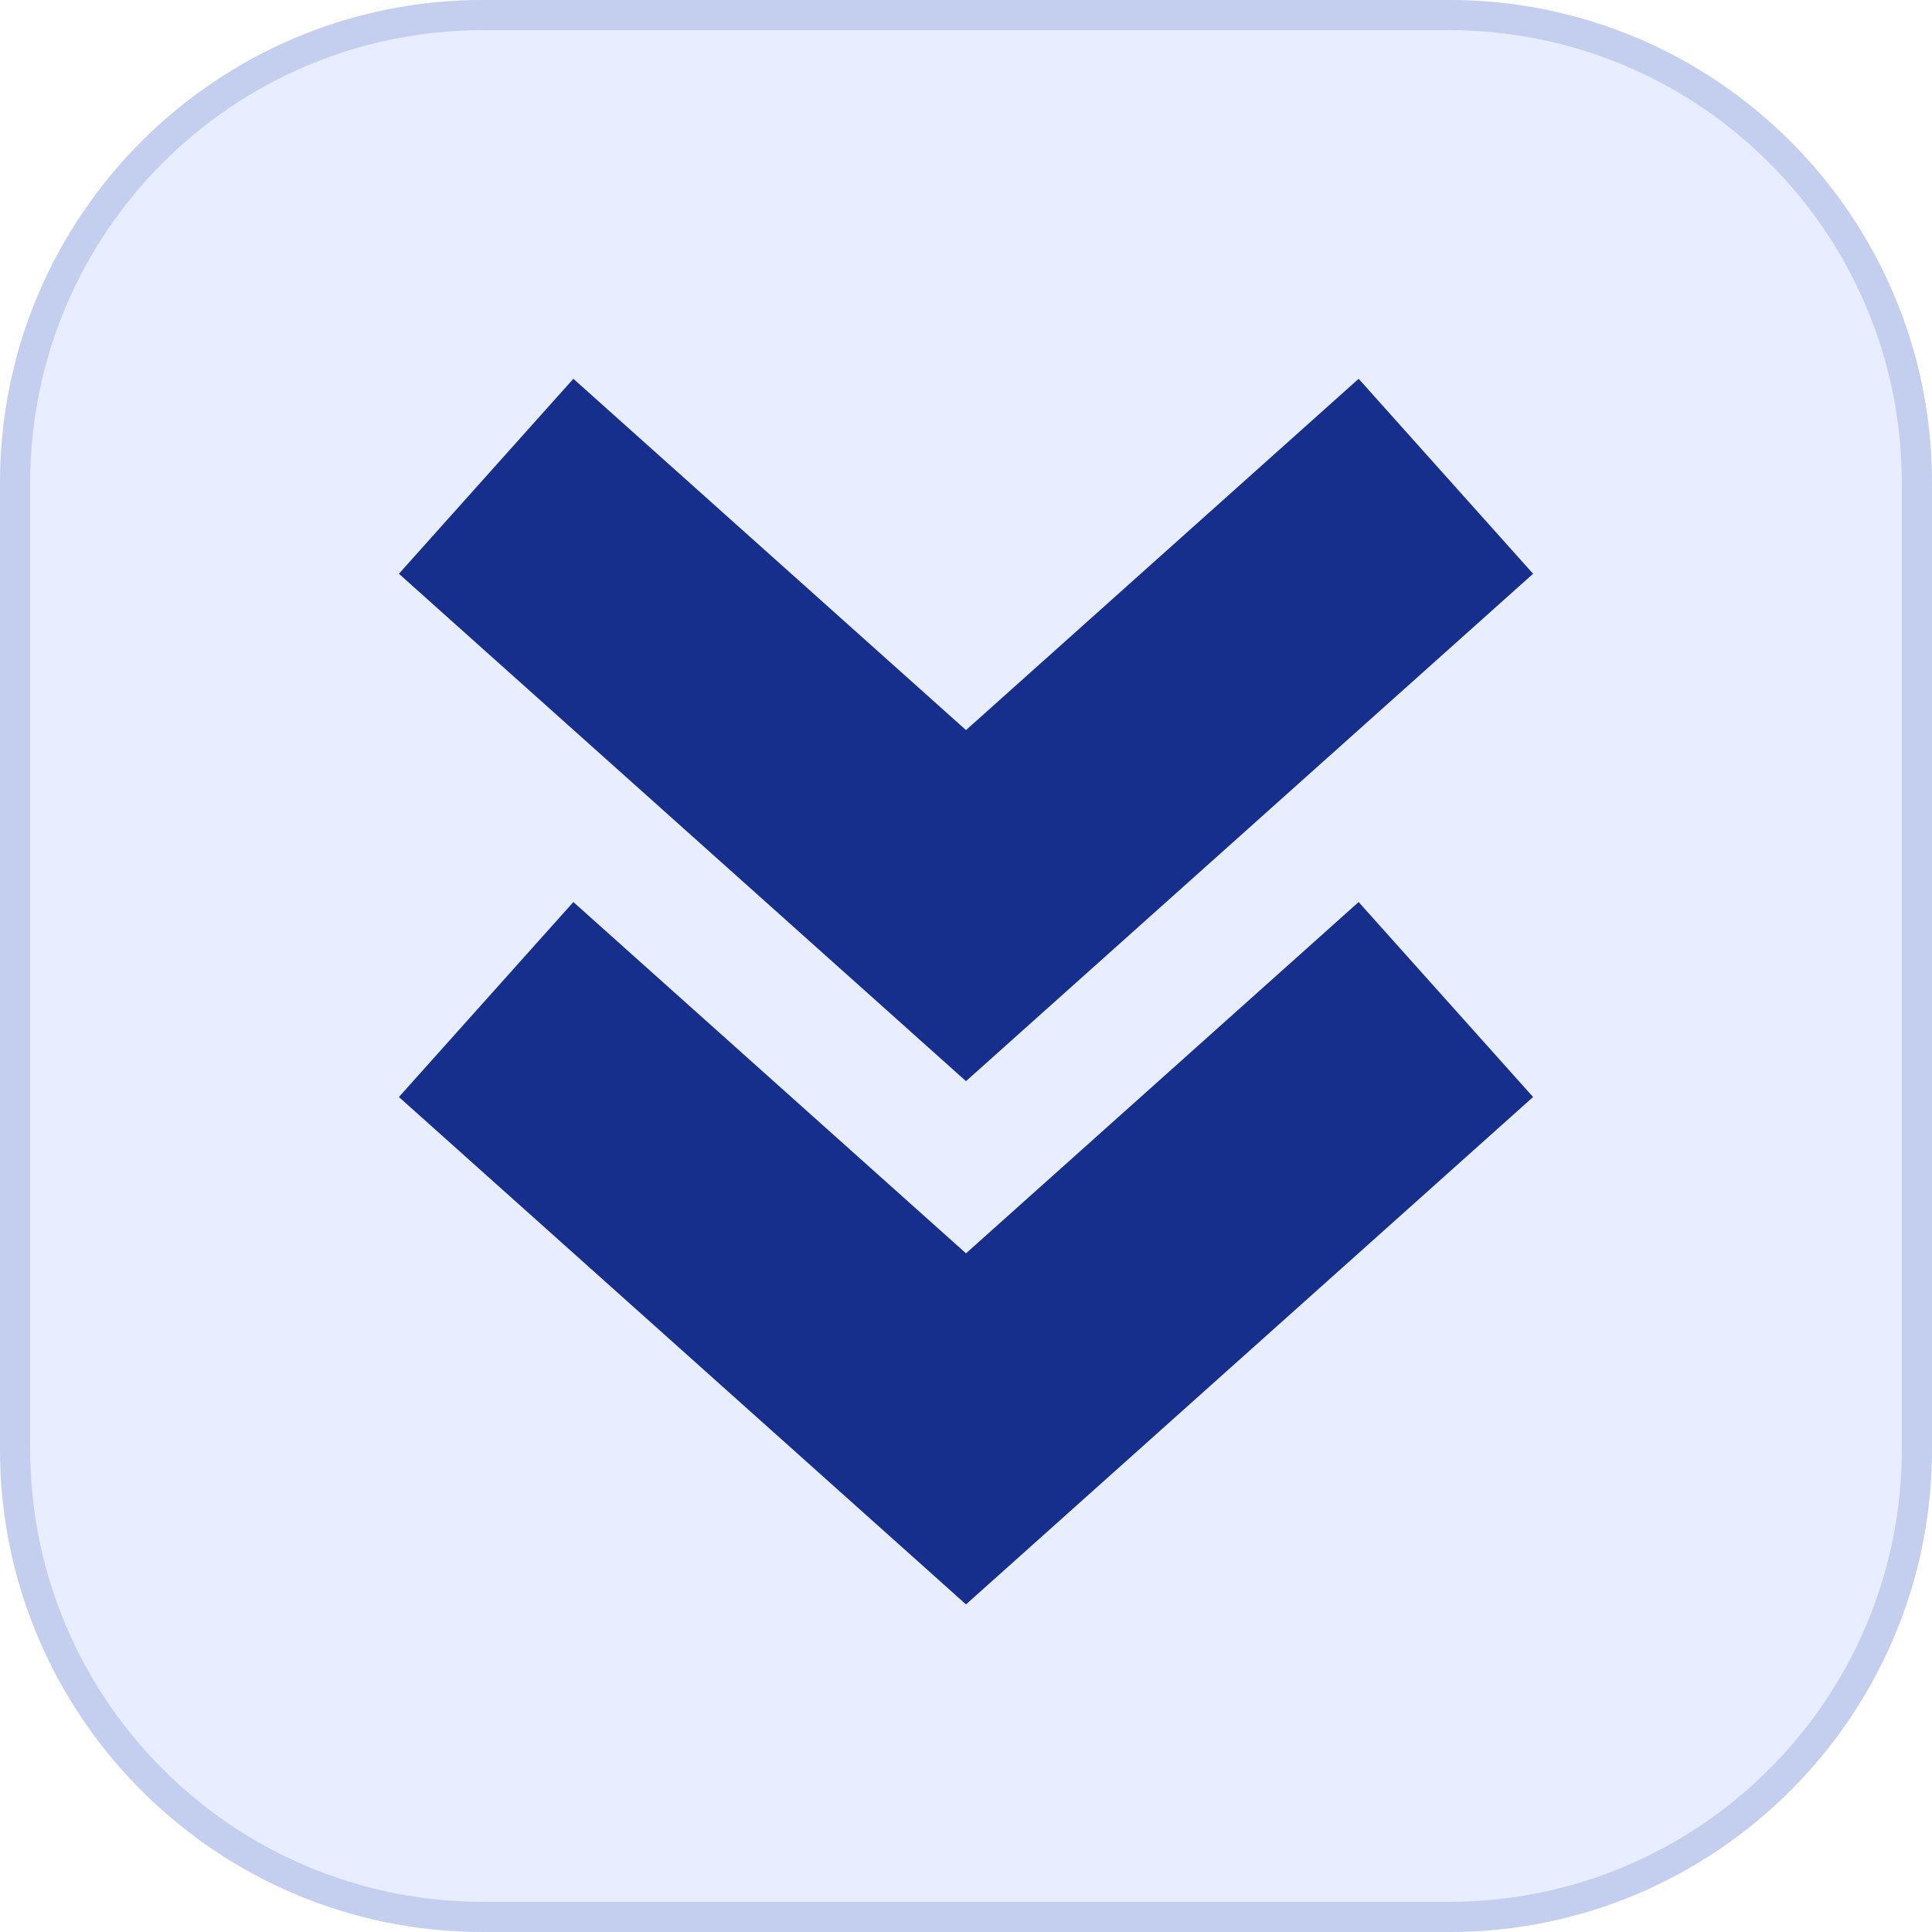
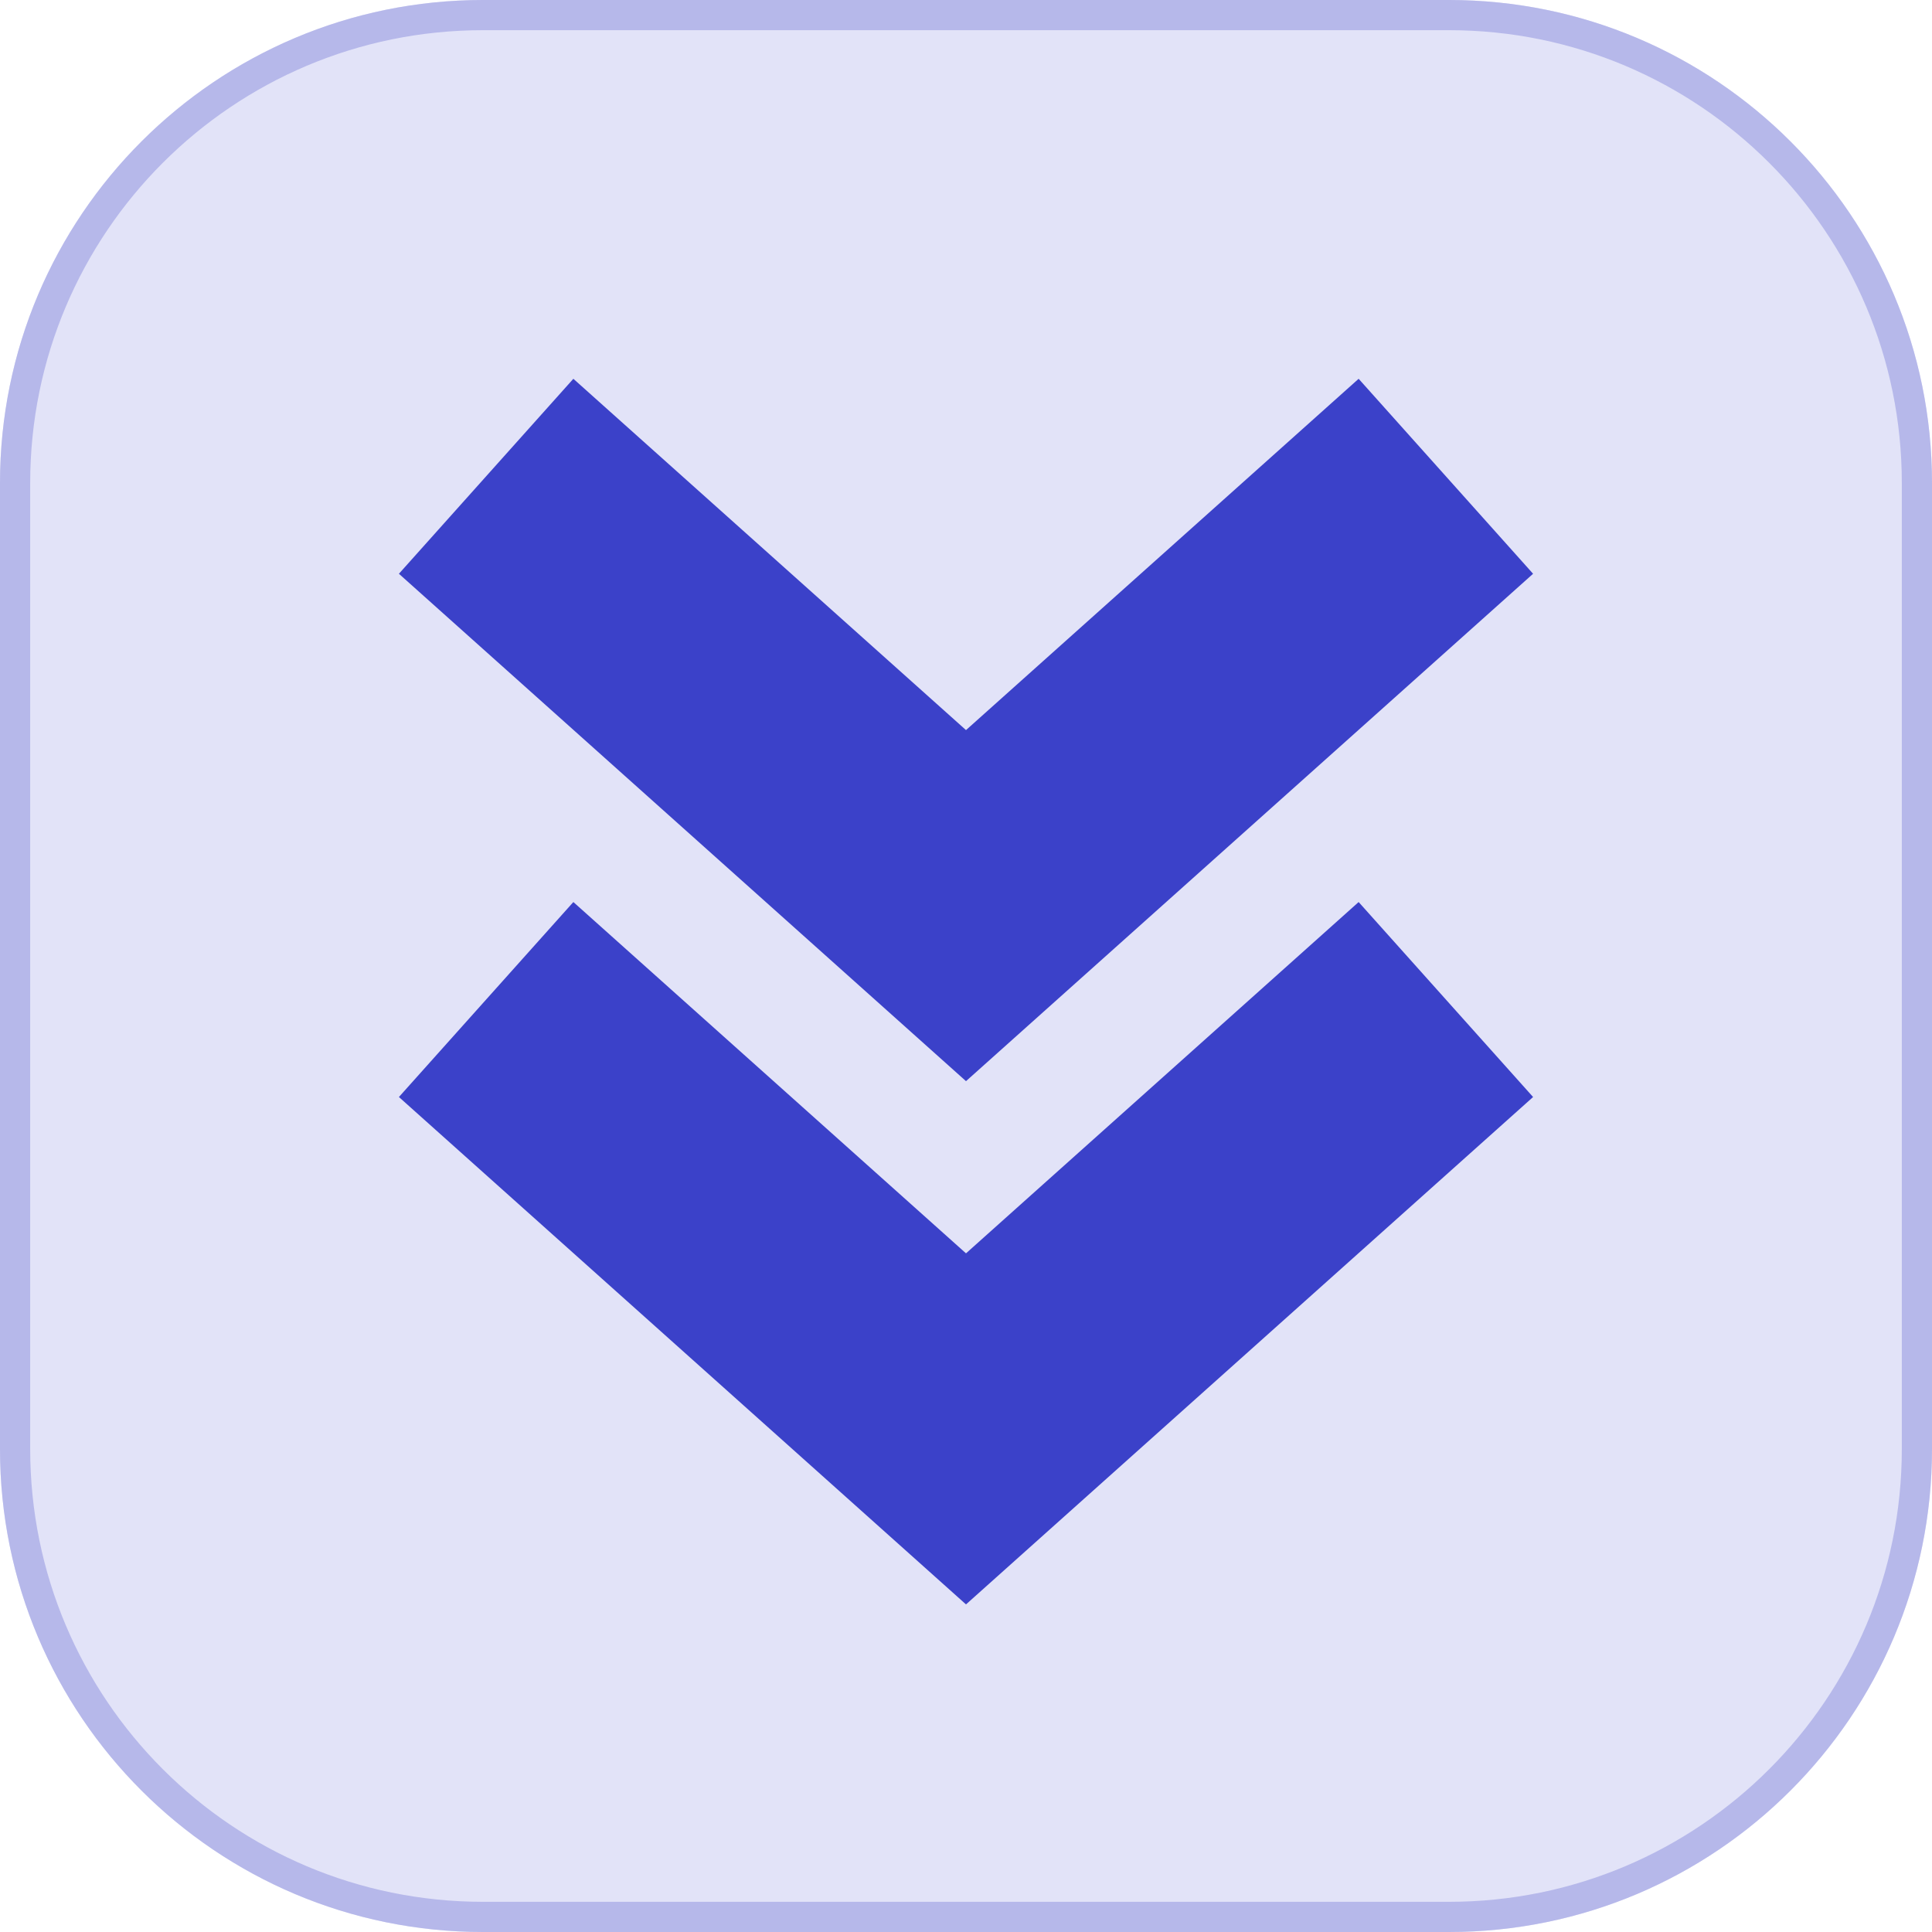
<svg xmlns="http://www.w3.org/2000/svg" width="96" height="96" viewBox="0 0 96 96">
-   <rect width="96" height="96" rx="24" fill="#E8EEFF" />
-   <rect x=".75" y=".75" width="94.5" height="94.5" rx="23.25" fill="none" stroke="#C4CEEE" stroke-width="1.5" />
-   <g fill="none" stroke="#162E8C" stroke-width="13" stroke-linecap="square" stroke-linejoin="miter">
+   <rect width="96" height="96" rx="24" fill="#E2E3F8" />
+   <rect x=".75" y=".75" width="94.5" height="94.5" rx="23.25" fill="none" stroke="#B6B8EA" stroke-width="1.5" />
+   <g fill="none" stroke="#3B41C9" stroke-width="13" stroke-linecap="square" stroke-linejoin="miter">
    <path d="M29 28 48 45 67 28" />
    <path d="M29 54 48 71 67 54" />
  </g>
</svg>
